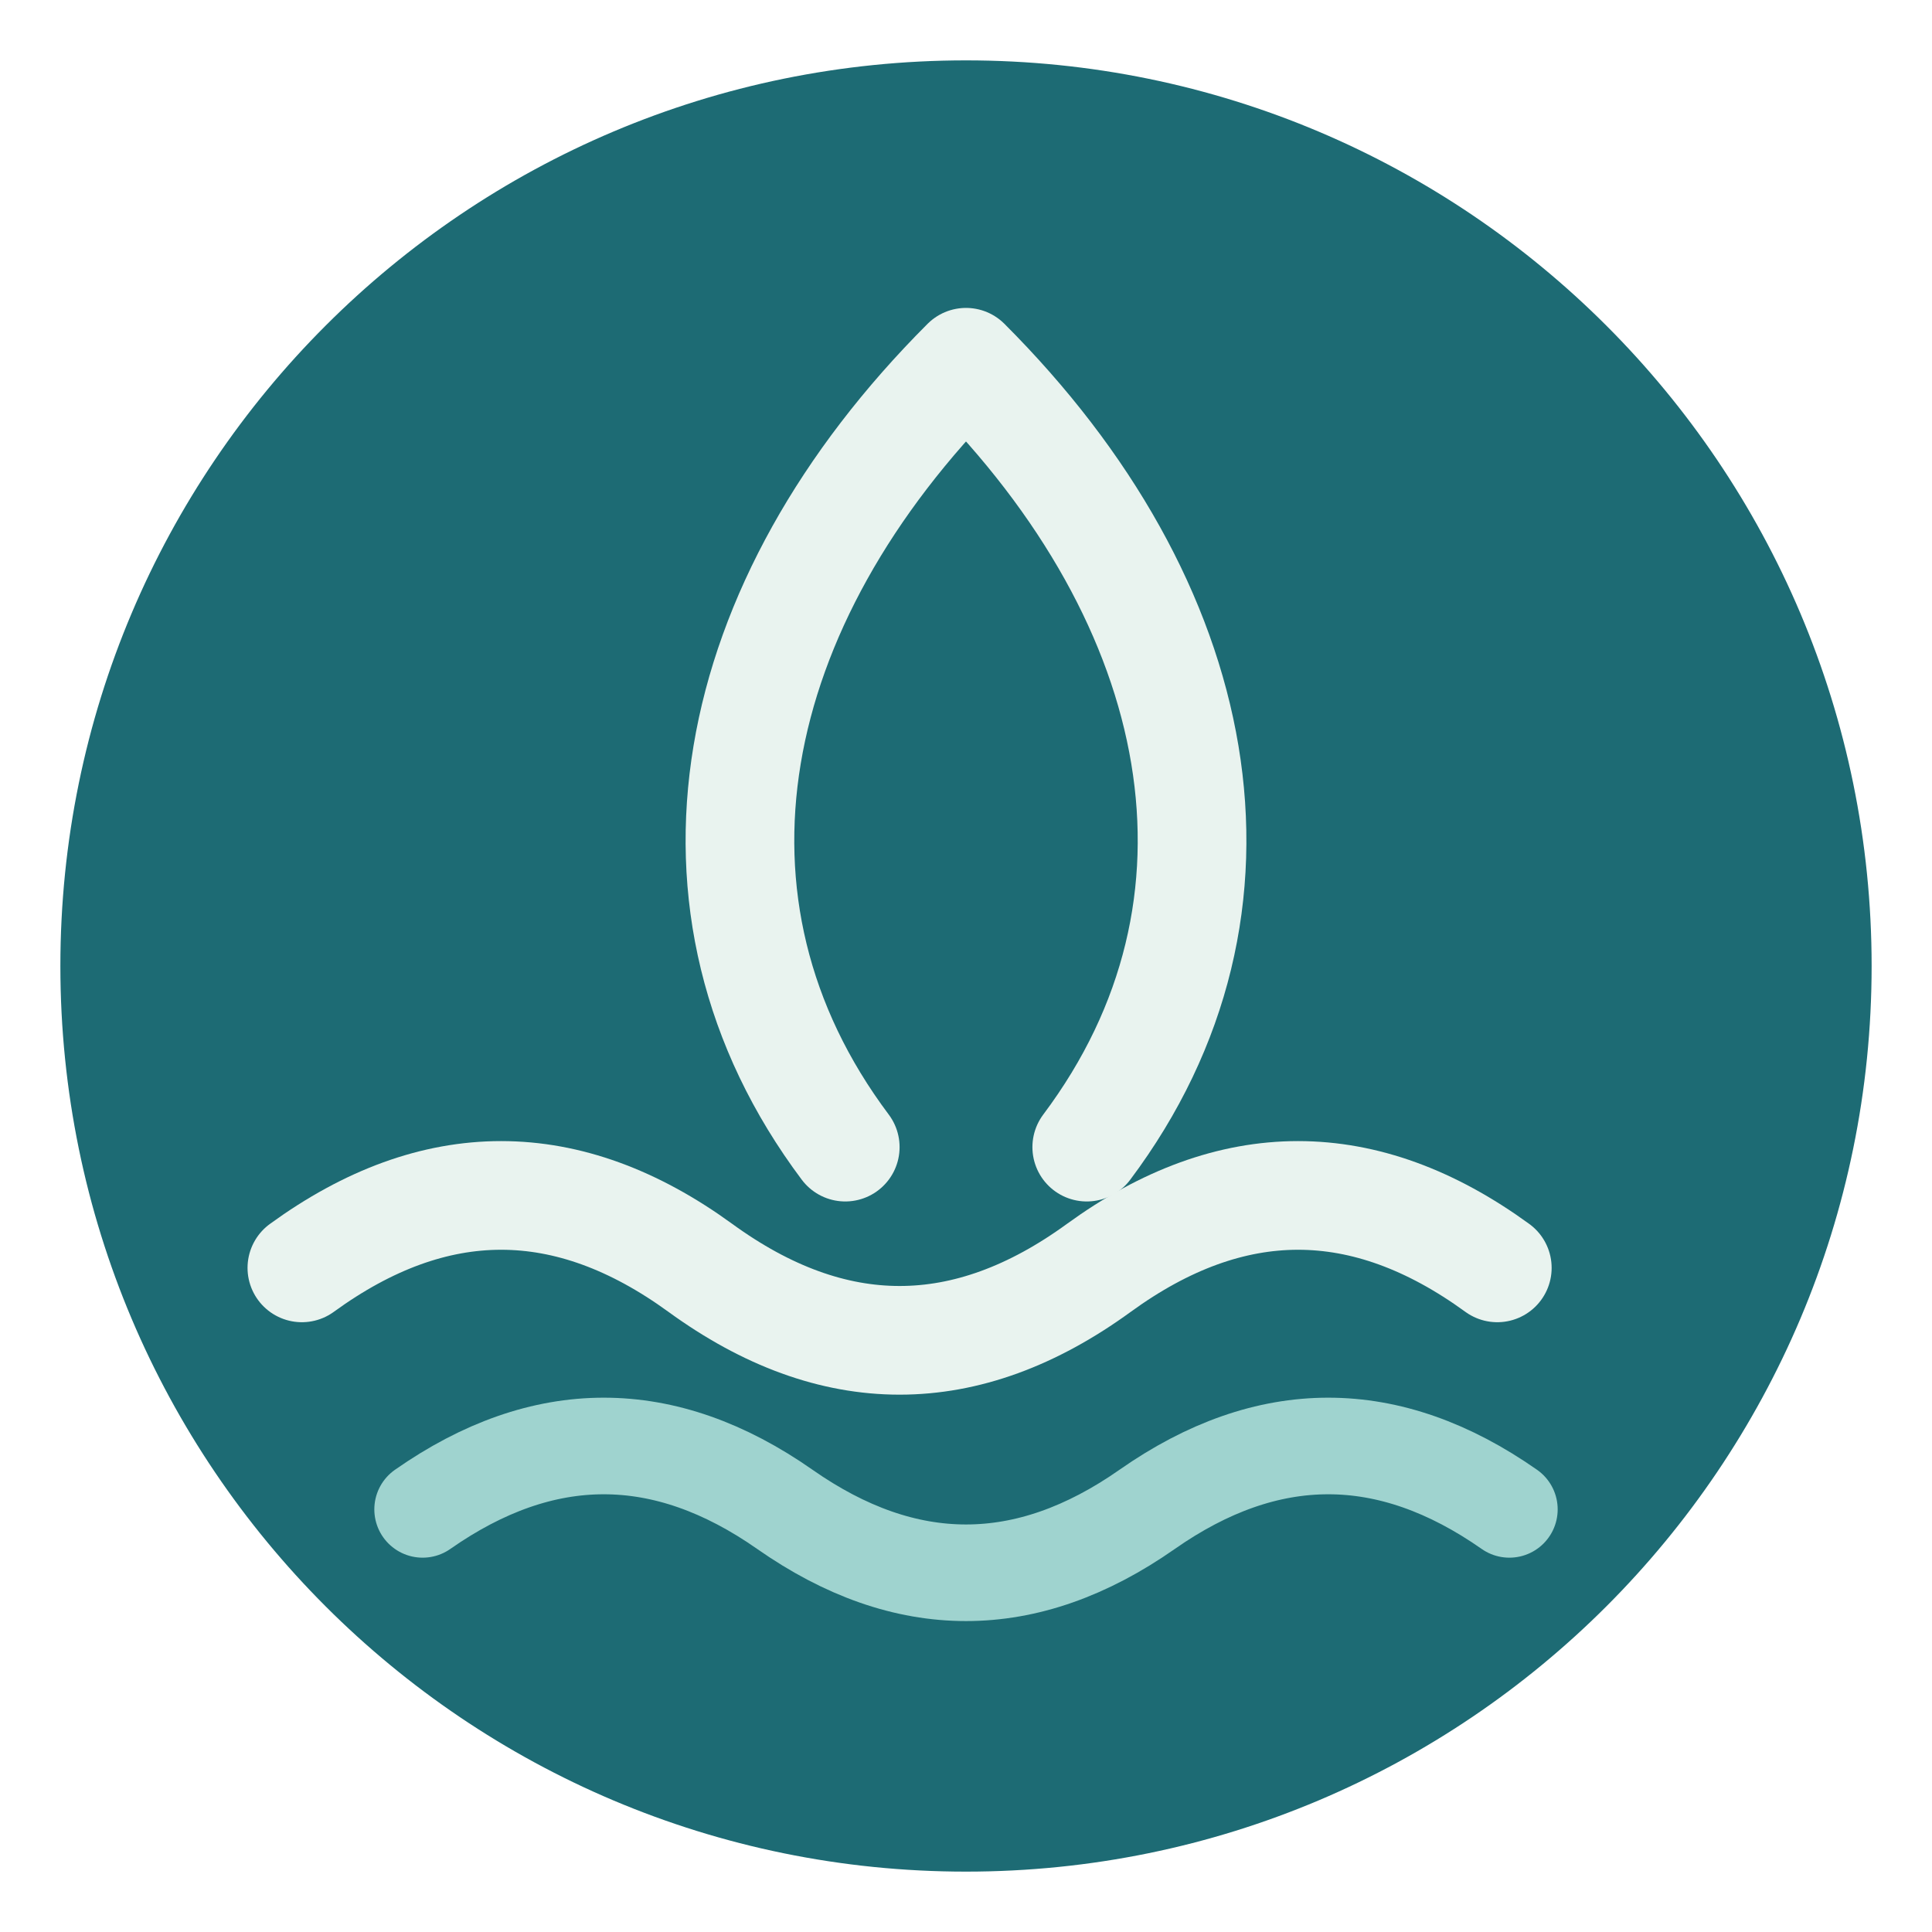
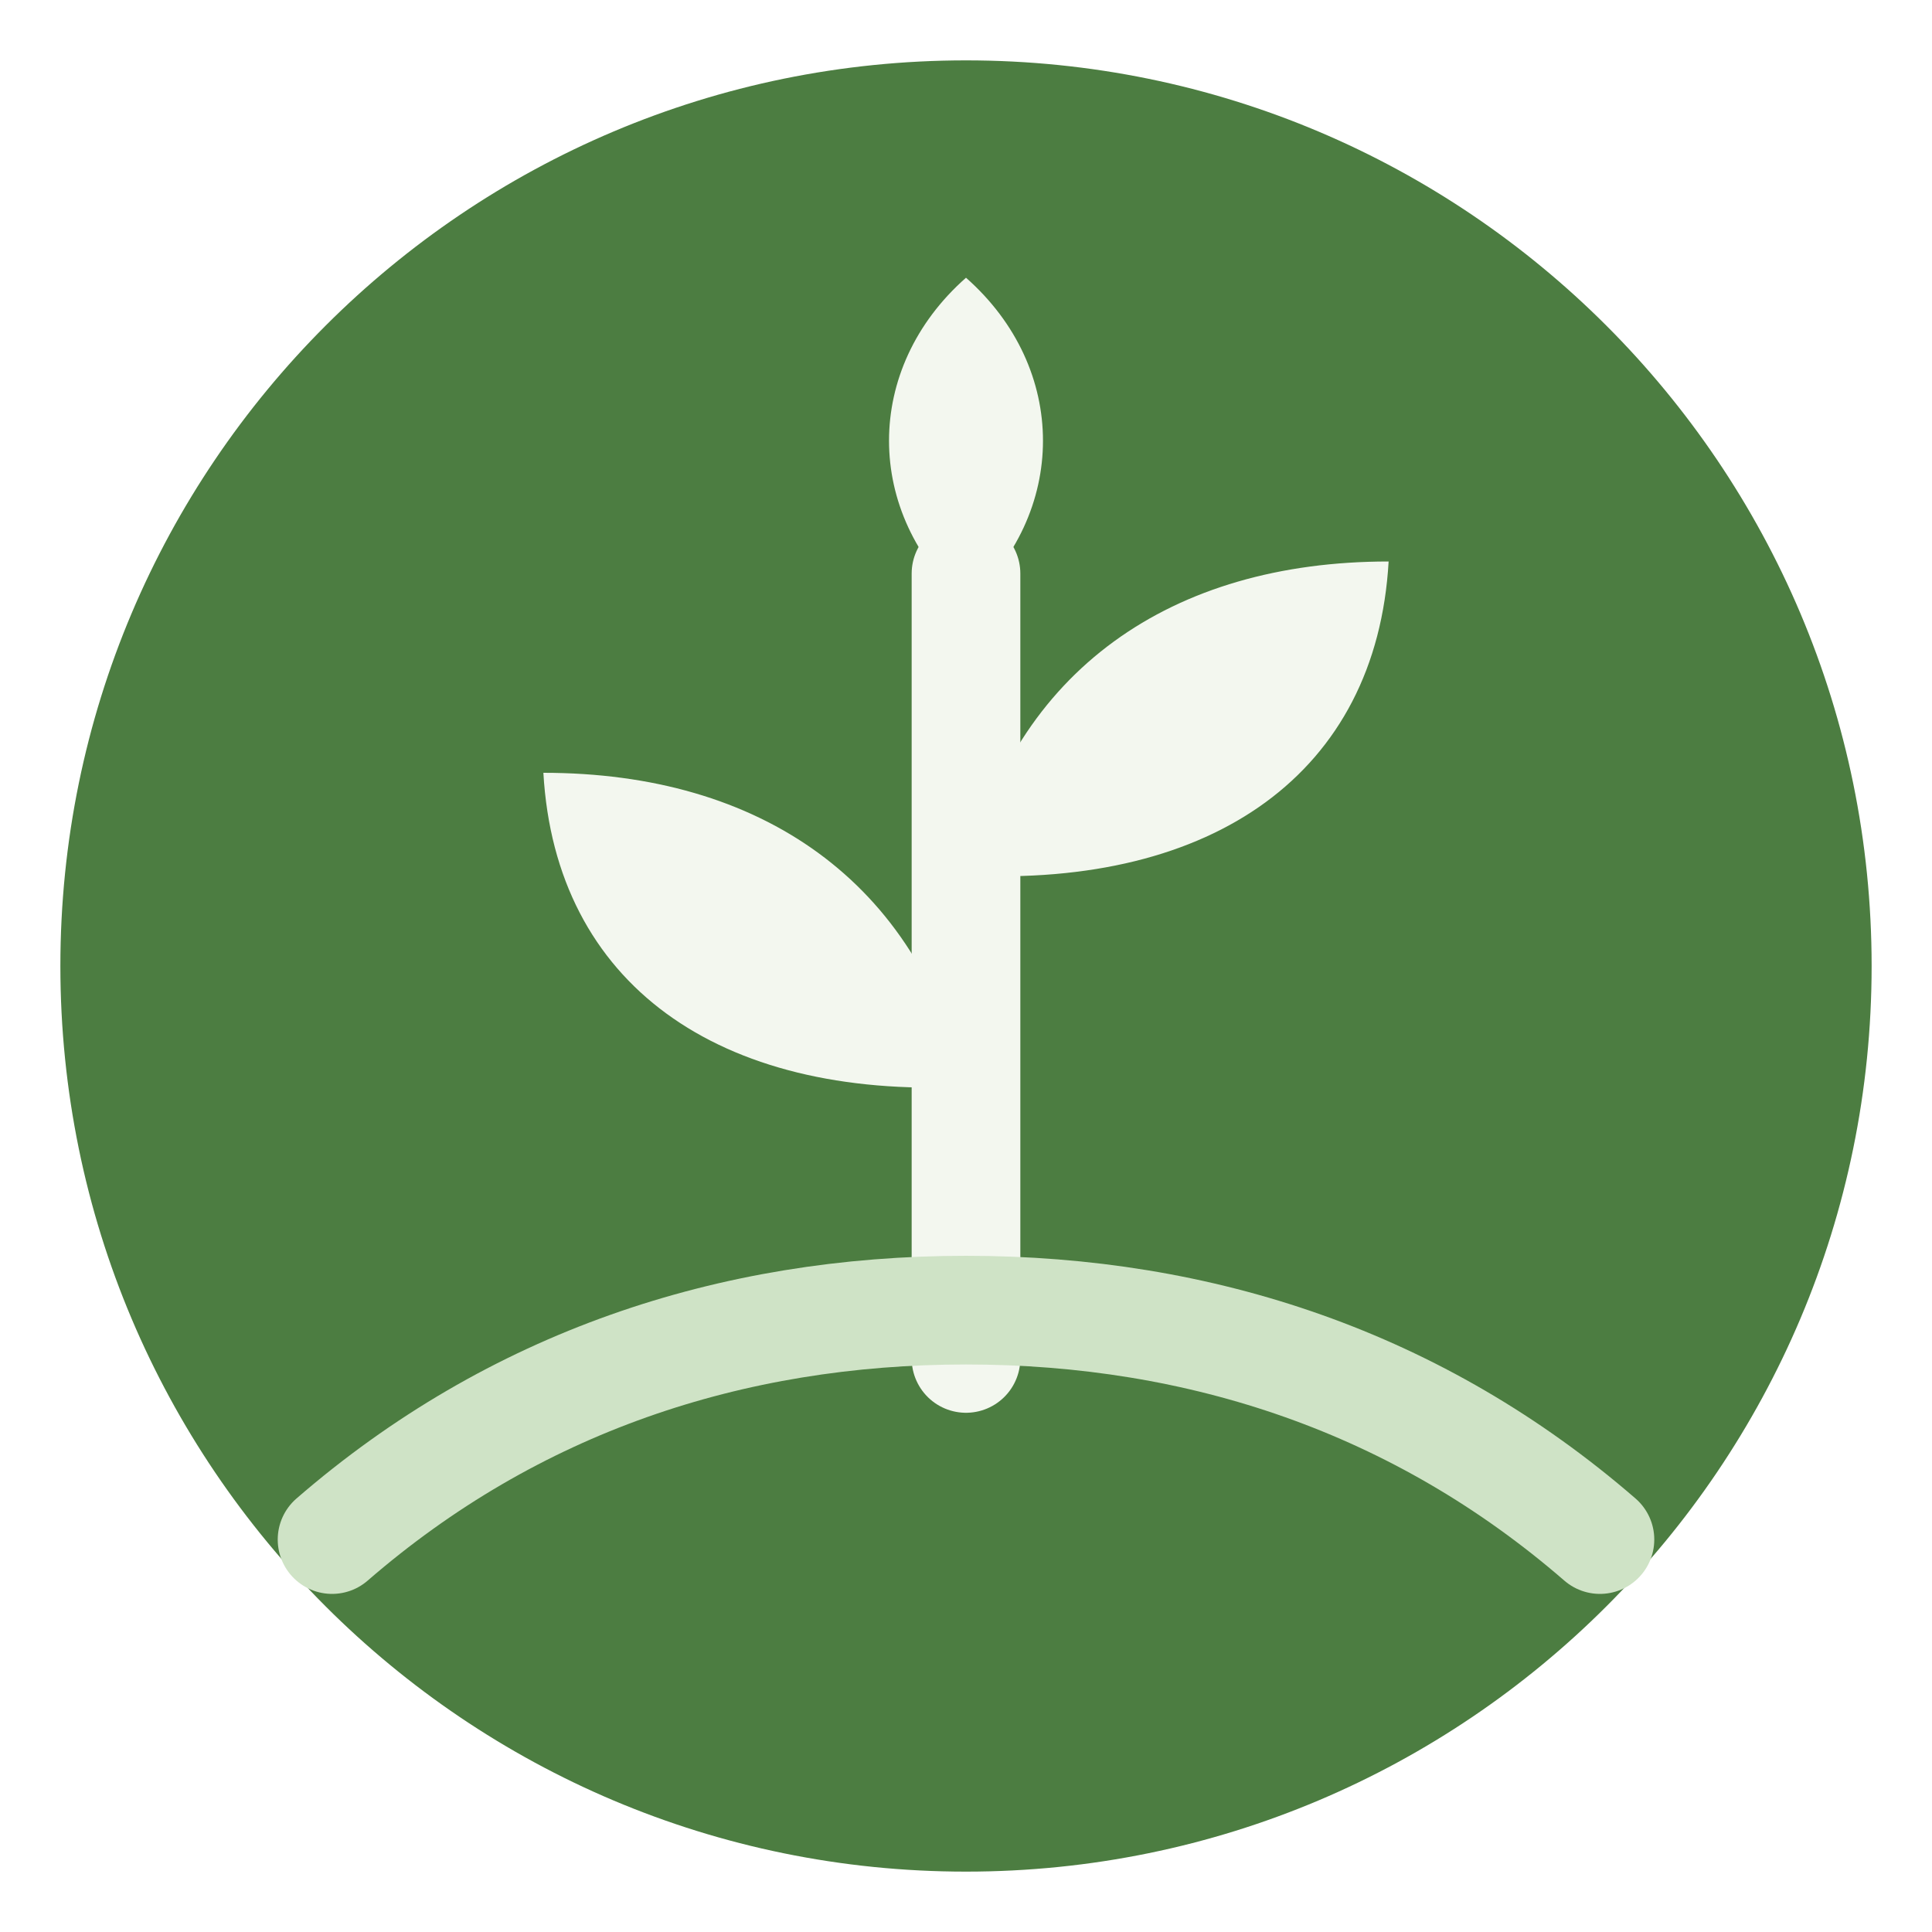
<svg xmlns="http://www.w3.org/2000/svg" viewBox="0 0 32 32">
-   <circle cx="16" cy="16" r="15" fill="#1d6b74" />
-   <path d="M16 6c-4 4-5 9-2 13M16 6c4 4 5 9 2 13" fill="none" stroke="#e9f3ef" stroke-width="1.8" stroke-linecap="round" />
-   <path d="M5 21c2.2-1.6 4.4-1.6 6.6 0s4.4 1.6 6.6 0 4.4-1.6 6.6 0" fill="none" stroke="#e9f3ef" stroke-width="1.8" stroke-linecap="round" />
-   <path d="M7 25c2-1.4 4-1.4 6 0s4 1.4 6 0 4-1.4 6 0" fill="none" stroke="#9fd3cf" stroke-width="1.6" stroke-linecap="round" />
+   <circle cx="16" cy="16" r="15" fill="#4c7d41" />
+   <path d="M16 22.5V9.5" fill="none" stroke="#f3f7ef" stroke-width="1.8" stroke-linecap="round" />
+   <path d="M16 18c-.8-3.4-3.4-5.2-7-5.2.2 3.5 2.9 5.4 7 5.2ZM16 14.5c.8-3.4 3.4-5.2 7-5.2-.2 3.5-2.9 5.4-7 5.2ZM16 10c-1.7-1.5-1.7-3.9 0-5.4 1.7 1.5 1.7 3.9 0 5.4Z" fill="#f3f7ef" />
+   <path d="M5.5 25.5c3-2.6 6.6-3.8 10.5-3.8s7.5 1.2 10.5 3.8" fill="none" stroke="#cfe3c6" stroke-width="1.8" stroke-linecap="round" />
</svg>
